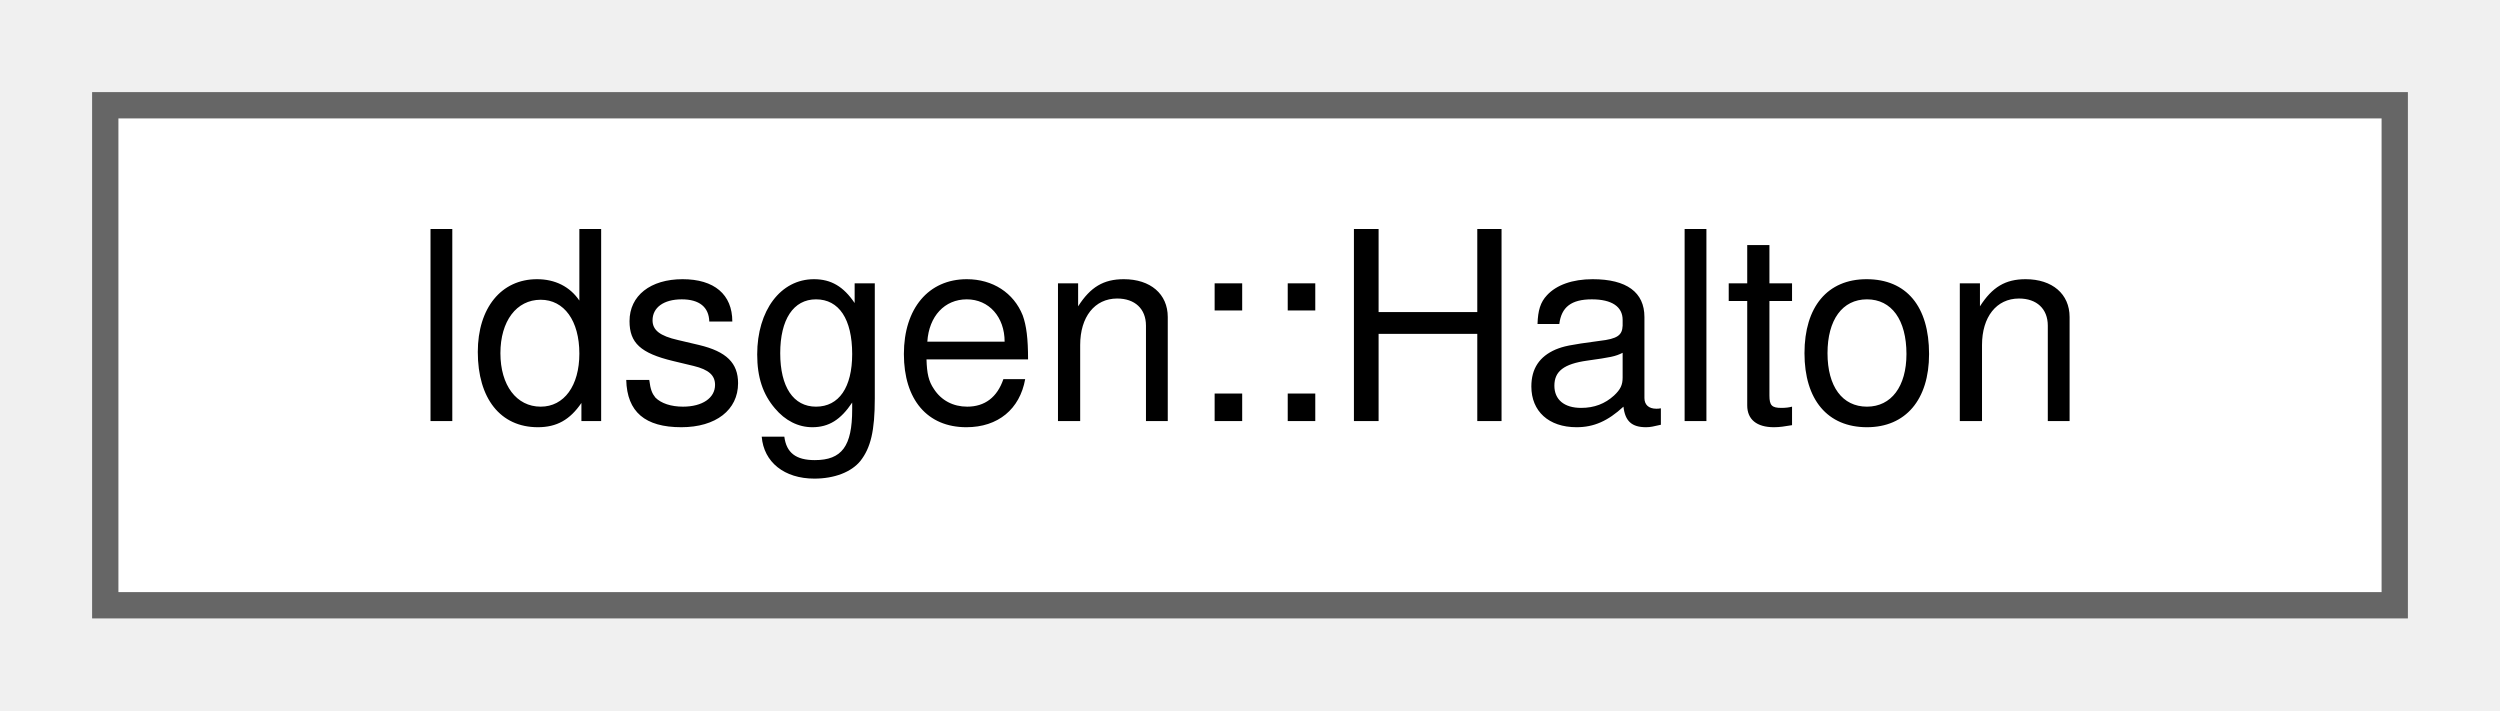
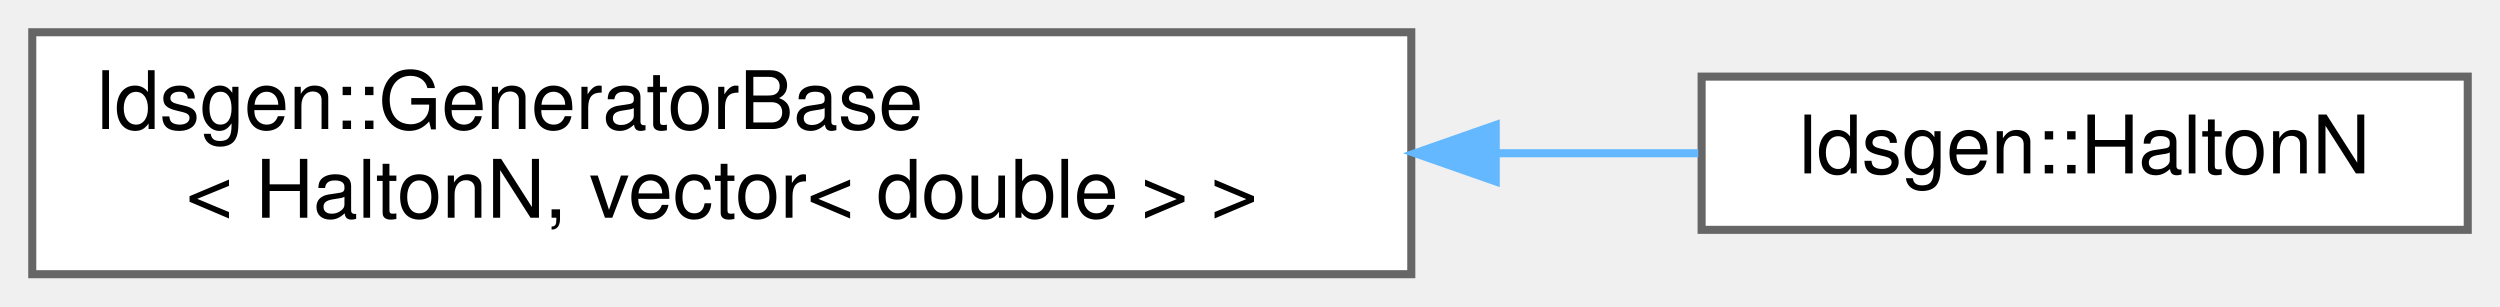
- <svg xmlns="http://www.w3.org/2000/svg" xmlns:xlink="http://www.w3.org/1999/xlink" width="95pt" height="27pt" viewBox="0.00 0.00 95.00 27.00">
-   <g id="graph0" class="graph" transform="scale(1 1) rotate(0) translate(4 23)">
+ <svg xmlns="http://www.w3.org/2000/svg" xmlns:xlink="http://www.w3.org/1999/xlink" width="310pt" height="38pt" viewBox="0.00 0.00 310.00 38.00">
+   <g id="graph0" class="graph" transform="scale(1 1) rotate(0) translate(4 34)">
    <g id="Node000000" class="node">
      <g id="a_Node000000">
-         <a xlink:href="classldsgen_1_1Halton.html" target="_top" xlink:title="Halton sequence generator.">
-           <polygon fill="white" stroke="#666666" points="87,-19 0,-19 0,0 87,0 87,-19" />
-           <text text-anchor="middle" x="43.5" y="-7" font-family="Helvetica,sans-Serif" font-size="10.00">ldsgen::Halton</text>
+         <a xlink:href="classldsgen_1_1GeneratorBase.html" target="_top" xlink:title=" ">
+           <polygon fill="white" stroke="#666666" points="171,-30 0,-30 0,0 171,0 171,-30" />
+           <text text-anchor="start" x="8" y="-18" font-family="Helvetica,sans-Serif" font-size="10.00">ldsgen::GeneratorBase</text>
+           <text text-anchor="middle" x="85.5" y="-7" font-family="Helvetica,sans-Serif" font-size="10.00">&lt; HaltonN, vector&lt; double &gt; &gt;</text>
+         </a>
+       </g>
+     </g>
+     <g id="Node000001" class="node">
+       <g id="a_Node000001">
+         <a xlink:href="classldsgen_1_1HaltonN.html" target="_top" xlink:title="Halton(n) sequence generator.">
+           <polygon fill="white" stroke="#666666" points="302,-24.5 207,-24.5 207,-5.5 302,-5.5 302,-24.5" />
+           <text text-anchor="middle" x="254.5" y="-12.5" font-family="Helvetica,sans-Serif" font-size="10.00">ldsgen::HaltonN</text>
+         </a>
+       </g>
+     </g>
+     <g id="edge15_Node000000_Node000001" class="edge">
+       <g id="a_edge15_Node000000_Node000001">
+         <a xlink:title=" ">
+           <path fill="none" stroke="#63b8ff" d="M181.63,-15C190.25,-15 198.69,-15 206.59,-15" />
+           <polygon fill="#63b8ff" stroke="#63b8ff" points="181.47,-11.5 171.47,-15 181.47,-18.5 181.47,-11.5" />
        </a>
      </g>
    </g>
  </g>
</svg>
